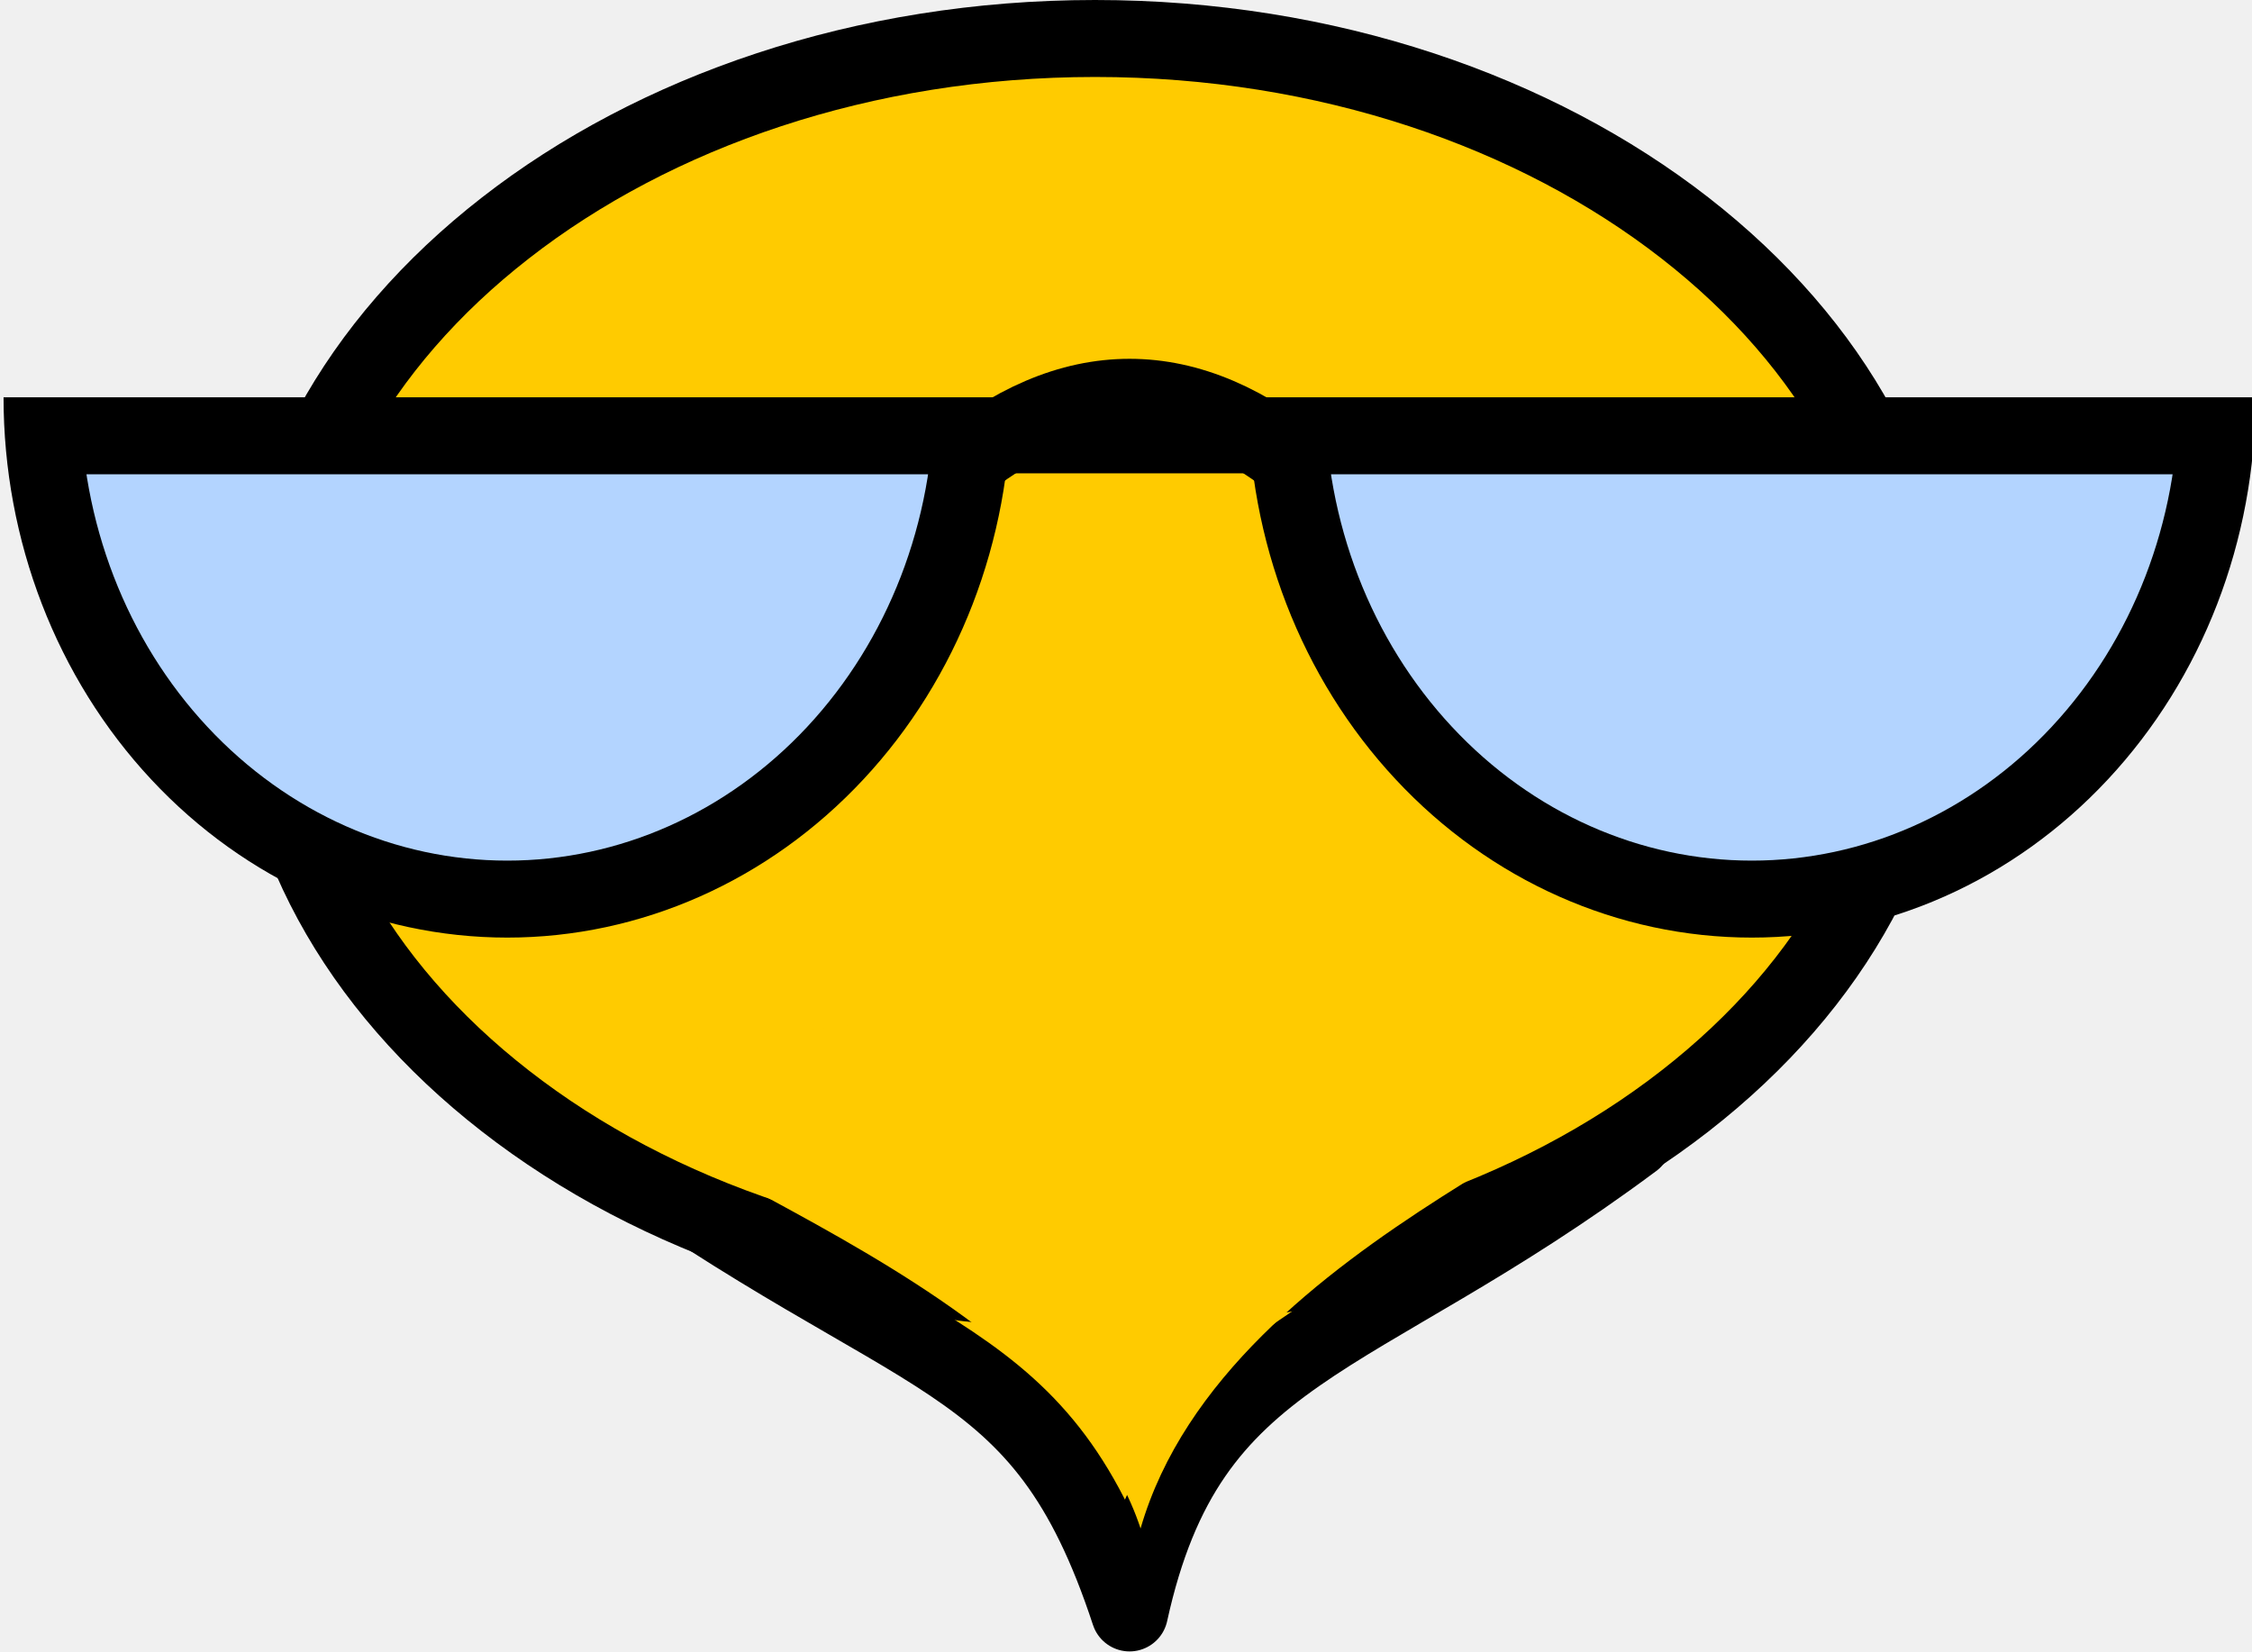
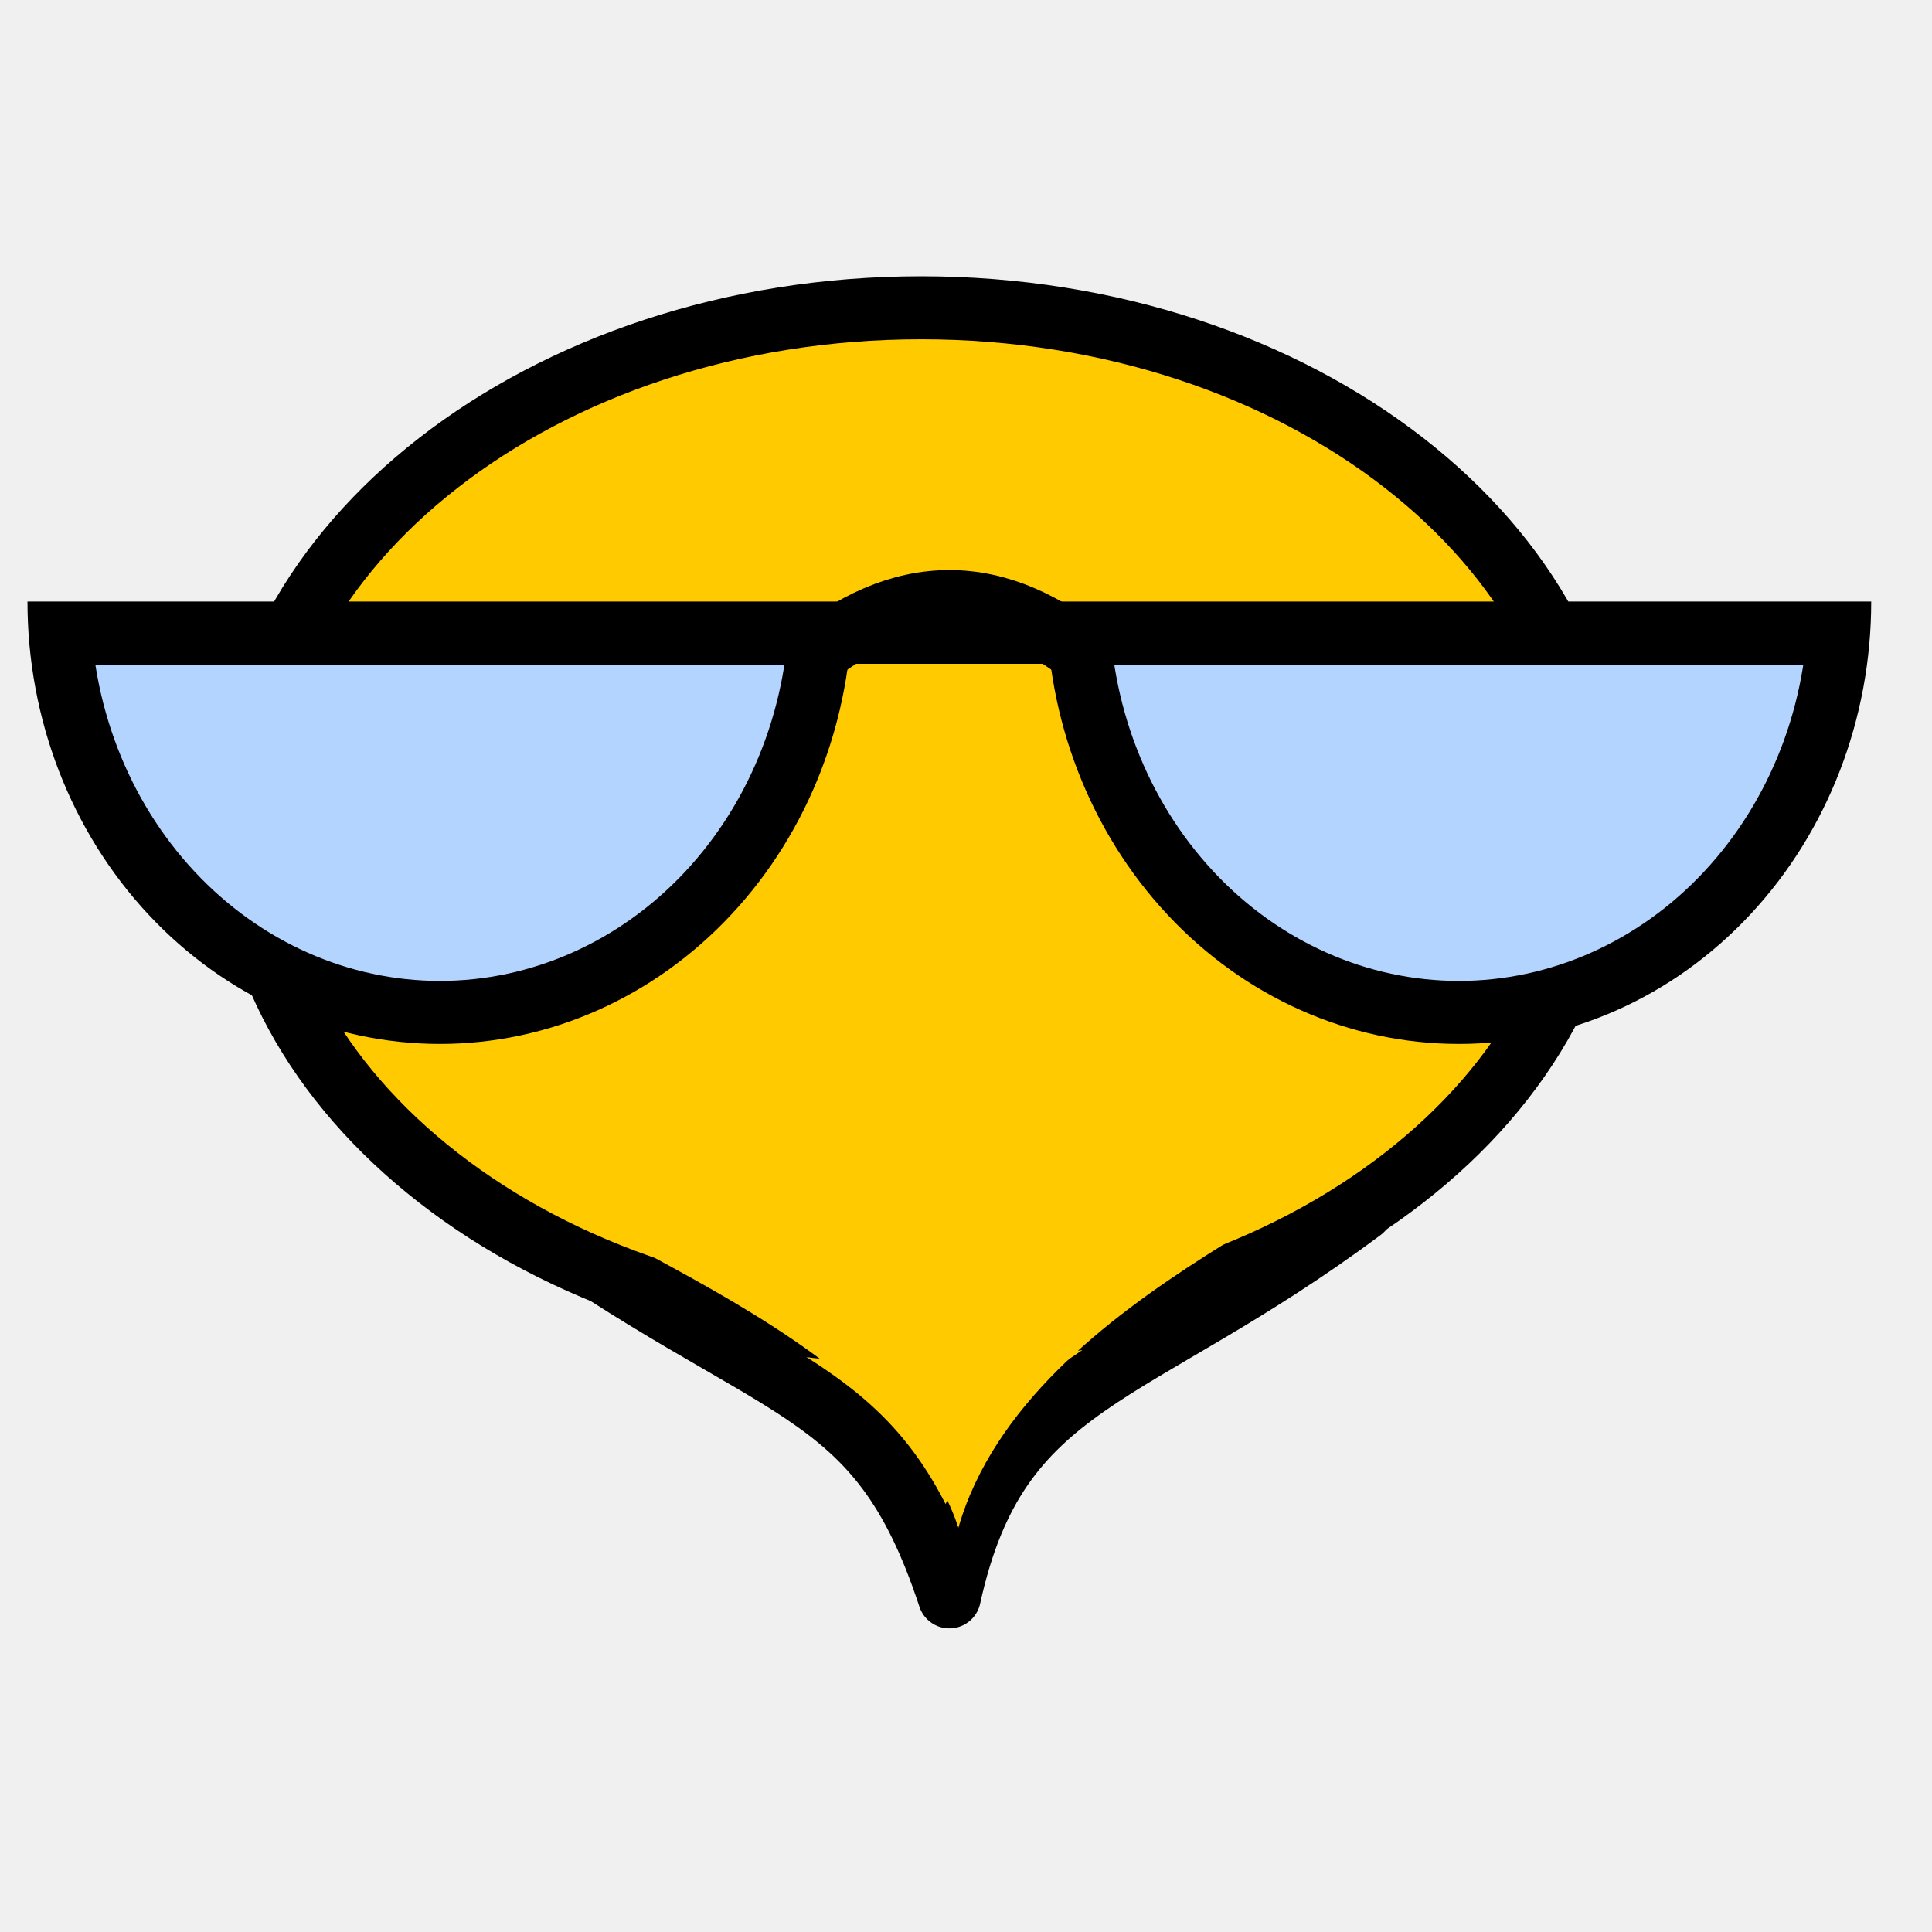
- <svg xmlns="http://www.w3.org/2000/svg" viewBox="11.791 4.244 32.54 32.185" width="33.608" height="24.646" version="1.1" id="svg20">
-   <defs id="defs24" />
-   <mask id="i08j30ef6a" fill="#ffffff">
-     <path d="m 32.334,17.911 c 0,2.794 -1.033,5.471 -2.876,7.446 -1.841,1.975 -4.337,3.084 -6.941,3.084 -2.604,0 -5.1,-1.109 -6.941,-3.084 C 13.734,23.382 12.7,20.705 12.7,17.911 Z" id="path2" />
-   </mask>
-   <mask id="1f1ltfoetb" fill="#ffffff">
-     <path d="m 56.588,17.911 c 0,2.794 -1.034,5.471 -2.876,7.446 -1.84,1.975 -4.337,3.084 -6.941,3.084 -2.604,0 -5.101,-1.109 -6.941,-3.084 -1.842,-1.975 -2.876,-4.652 -2.876,-7.446 z" id="path5" />
-   </mask>
-   <path fill="#ffcb00" stroke="#000000" stroke-linejoin="round" stroke-width="1.5" d="m 28.13,35.679 c -1.732,-5.266 -4.041,-4.607 -10.394,-9.215 h 20.212 c -5.529,4.117 -8.662,3.949 -9.818,9.215 z" id="path8" />
-   <path fill="#ffcb00" stroke="#000000" stroke-width="1.5" d="m 43.537,17.195 c 0,3.219 -1.674,6.245 -4.584,8.508 -2.904,2.261 -6.964,3.691 -11.492,3.691 -4.529,0 -8.59,-1.43 -11.493,-3.691 -2.91,-2.263 -4.586,-5.289 -4.586,-8.508 0,-3.221 1.676,-6.245 4.586,-8.509 2.903,-2.261 6.963,-3.692 11.49,-3.692 4.531,0 8.591,1.431 11.495,3.692 2.908,2.264 4.586,5.288 4.586,8.509 z" id="path10" />
-   <path fill="#b3d4ff" stroke="#000000" stroke-width="3" d="m 32.334,17.911 c 0,2.794 -1.034,5.471 -2.875,7.446 -1.841,1.975 -4.339,3.084 -6.942,3.084 -2.603,0 -5.099,-1.109 -6.941,-3.084 C 13.734,23.382 12.7,20.705 12.7,17.911 Z" mask="url(#i08j30ef6a)" id="path12" transform="translate(-6.514024,-5.924)" />
-   <path fill="#b3d4ff" stroke="#000000" stroke-width="3" d="m 56.588,17.911 c 0,2.794 -1.034,5.471 -2.876,7.446 -1.84,1.975 -4.337,3.084 -6.94,3.084 -2.604,0 -5.101,-1.109 -6.941,-3.084 -1.842,-1.975 -2.877,-4.652 -2.877,-7.446 z" mask="url(#1f1ltfoetb)" id="path14" transform="translate(-6.514024,-5.924)" />
-   <path stroke="#000000" stroke-width="1.5" d="m 24.665,13.469 c 2.31,-1.976 4.621,-1.976 6.93,0" id="path16" />
-   <path fill="#ffcb00" d="m 28.345,34.033 c -1.731,-5.265 -11.764,-7.569 -10.032,-8.884 1.732,-1.316 18.48,-1.973 19.635,-0.658 1.156,1.316 -7.921,3.719 -9.603,9.542 z" id="path18" />
+ <svg xmlns="http://www.w3.org/2000/svg" width="210mm" height="210mm" viewBox="0 0 210 210" version="1.1" id="svg235">
+   <defs id="defs232">
+     <mask id="1f1ltfoetb" fill="#ffffff">
+       <path d="m 56.588,17.911 c 0,2.794 -1.034,5.471 -2.876,7.446 -1.84,1.975 -4.337,3.084 -6.941,3.084 -2.604,0 -5.101,-1.109 -6.941,-3.084 -1.842,-1.975 -2.876,-4.652 -2.876,-7.446 z" id="path5" />
+     </mask>
+     <mask id="i08j30ef6a" fill="#ffffff">
+       <path d="m 32.334,17.911 c 0,2.794 -1.033,5.471 -2.876,7.446 -1.841,1.975 -4.337,3.084 -6.941,3.084 -2.604,0 -5.1,-1.109 -6.941,-3.084 C 13.734,23.382 12.7,20.705 12.7,17.911 Z" id="path2" />
+     </mask>
+   </defs>
+   <g id="layer1">
+     <path fill="#ffcb00" stroke="#000000" stroke-linejoin="round" stroke-width="6.849" d="M 103.19,173.573 C 95.281,149.527 84.737,152.536 55.728,131.494 H 148.022 c -25.247,18.799 -39.553,18.032 -44.832,42.079 z" id="path8" />
+     <path fill="#ffcb00" stroke="#000000" stroke-width="6.849" d="m 173.543,89.169 c 0,14.699 -7.644,28.517 -20.932,38.85 -13.261,10.324 -31.8,16.854 -52.476,16.854 -20.681,0 -39.224,-6.53 -52.48,-16.854 C 34.366,117.686 26.713,103.868 26.713,89.169 c 0,-14.708 7.653,-28.516 20.941,-38.855 13.256,-10.325 31.795,-16.859 52.467,-16.859 20.69,0 39.229,6.534 52.49,16.859 13.279,10.338 20.941,24.146 20.941,38.855 z" id="path10" />
+     <path fill="#b3d4ff" stroke="#000000" stroke-width="3" d="m 32.334,17.911 c 0,2.794 -1.034,5.471 -2.875,7.446 -1.841,1.975 -4.339,3.084 -6.942,3.084 -2.603,0 -5.099,-1.109 -6.941,-3.084 C 13.734,23.382 12.7,20.705 12.7,17.911 Z" mask="url(#i08j30ef6a)" id="path12" transform="matrix(4.566303,0,0,4.566303,-55.00534,-16.39924)" />
+     <path fill="#b3d4ff" stroke="#000000" stroke-width="3" d="m 56.588,17.911 c 0,2.794 -1.034,5.471 -2.876,7.446 -1.84,1.975 -4.337,3.084 -6.94,3.084 -2.604,0 -5.101,-1.109 -6.941,-3.084 -1.842,-1.975 -2.877,-4.652 -2.877,-7.446 z" mask="url(#1f1ltfoetb)" id="path14" transform="matrix(4.566303,0,0,4.566303,-55.00534,-16.39924)" />
+     <path stroke="#000000" stroke-width="6.849" d="m 87.367,72.155 c 10.548,-9.023 21.101,-9.023 31.645,0" id="path16" />
+     <path fill="#ffcb00" d="m 104.171,166.057 c -7.904,-24.041 -53.718,-34.562 -45.809,-40.567 7.909,-6.009 84.385,-9.009 89.659,-3.005 5.279,6.009 -36.17,16.982 -43.85,43.571 z" id="path18" style="stroke-width:4.566" />
+   </g>
</svg>
